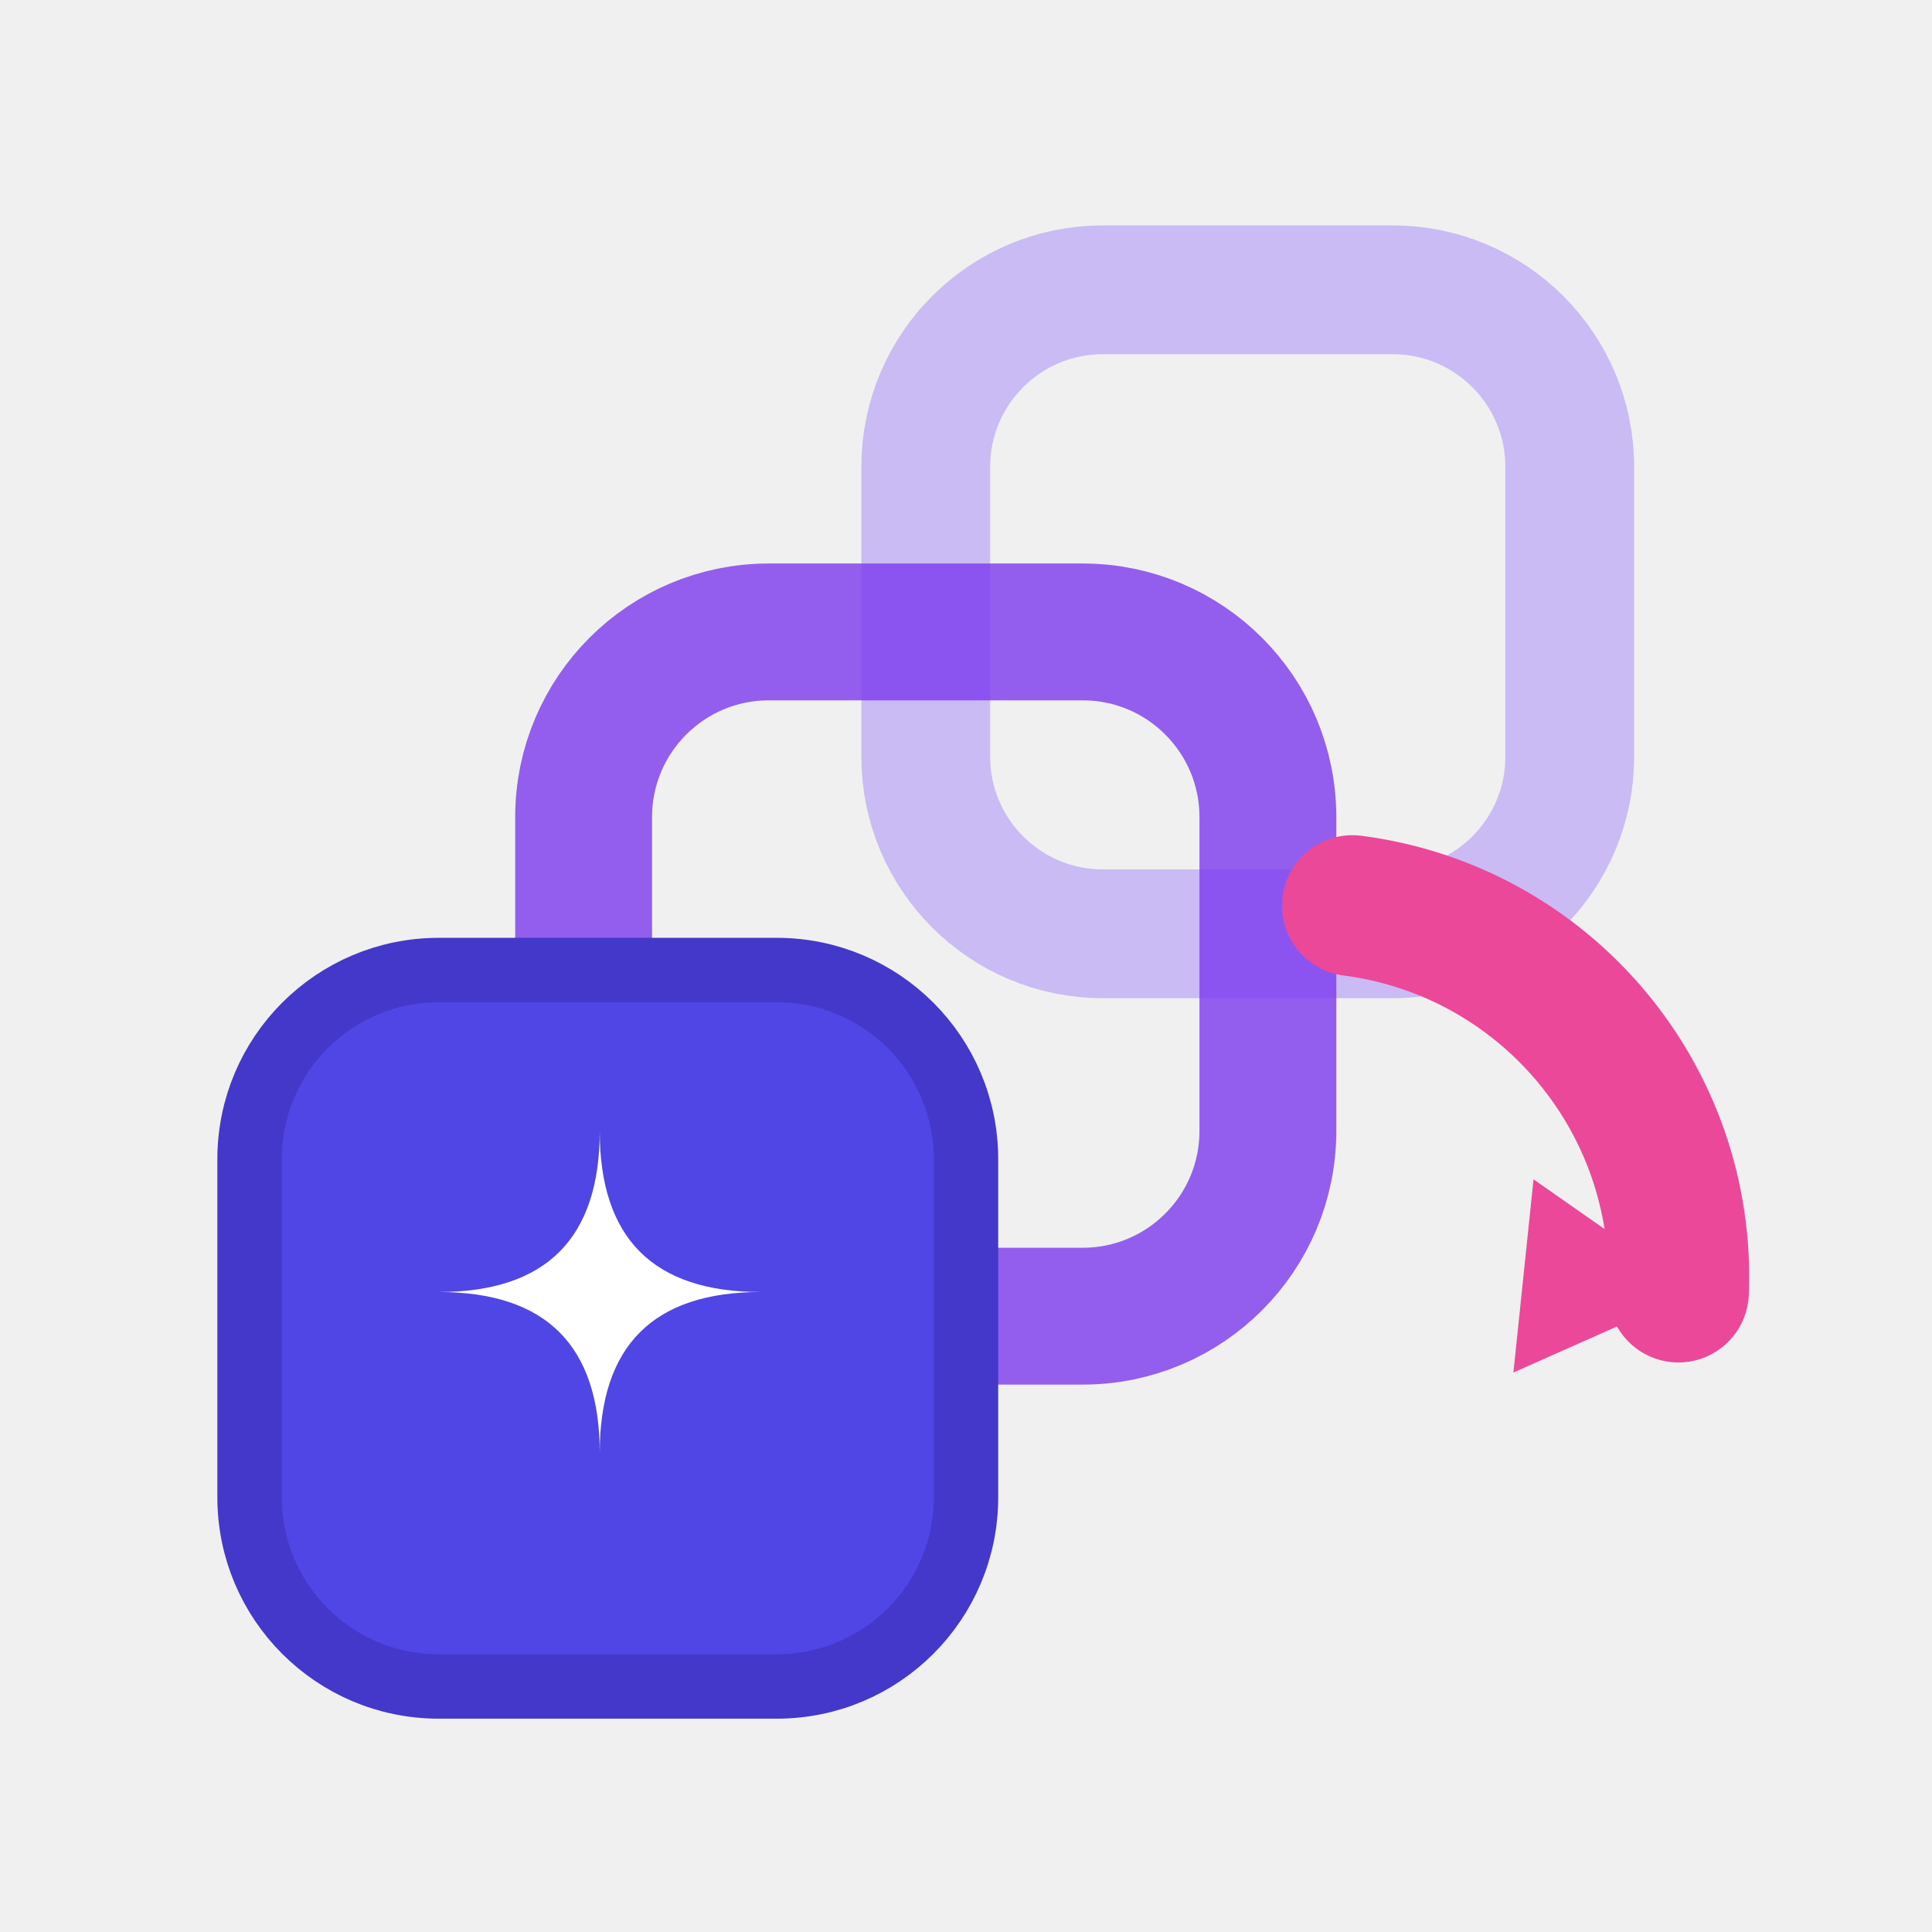
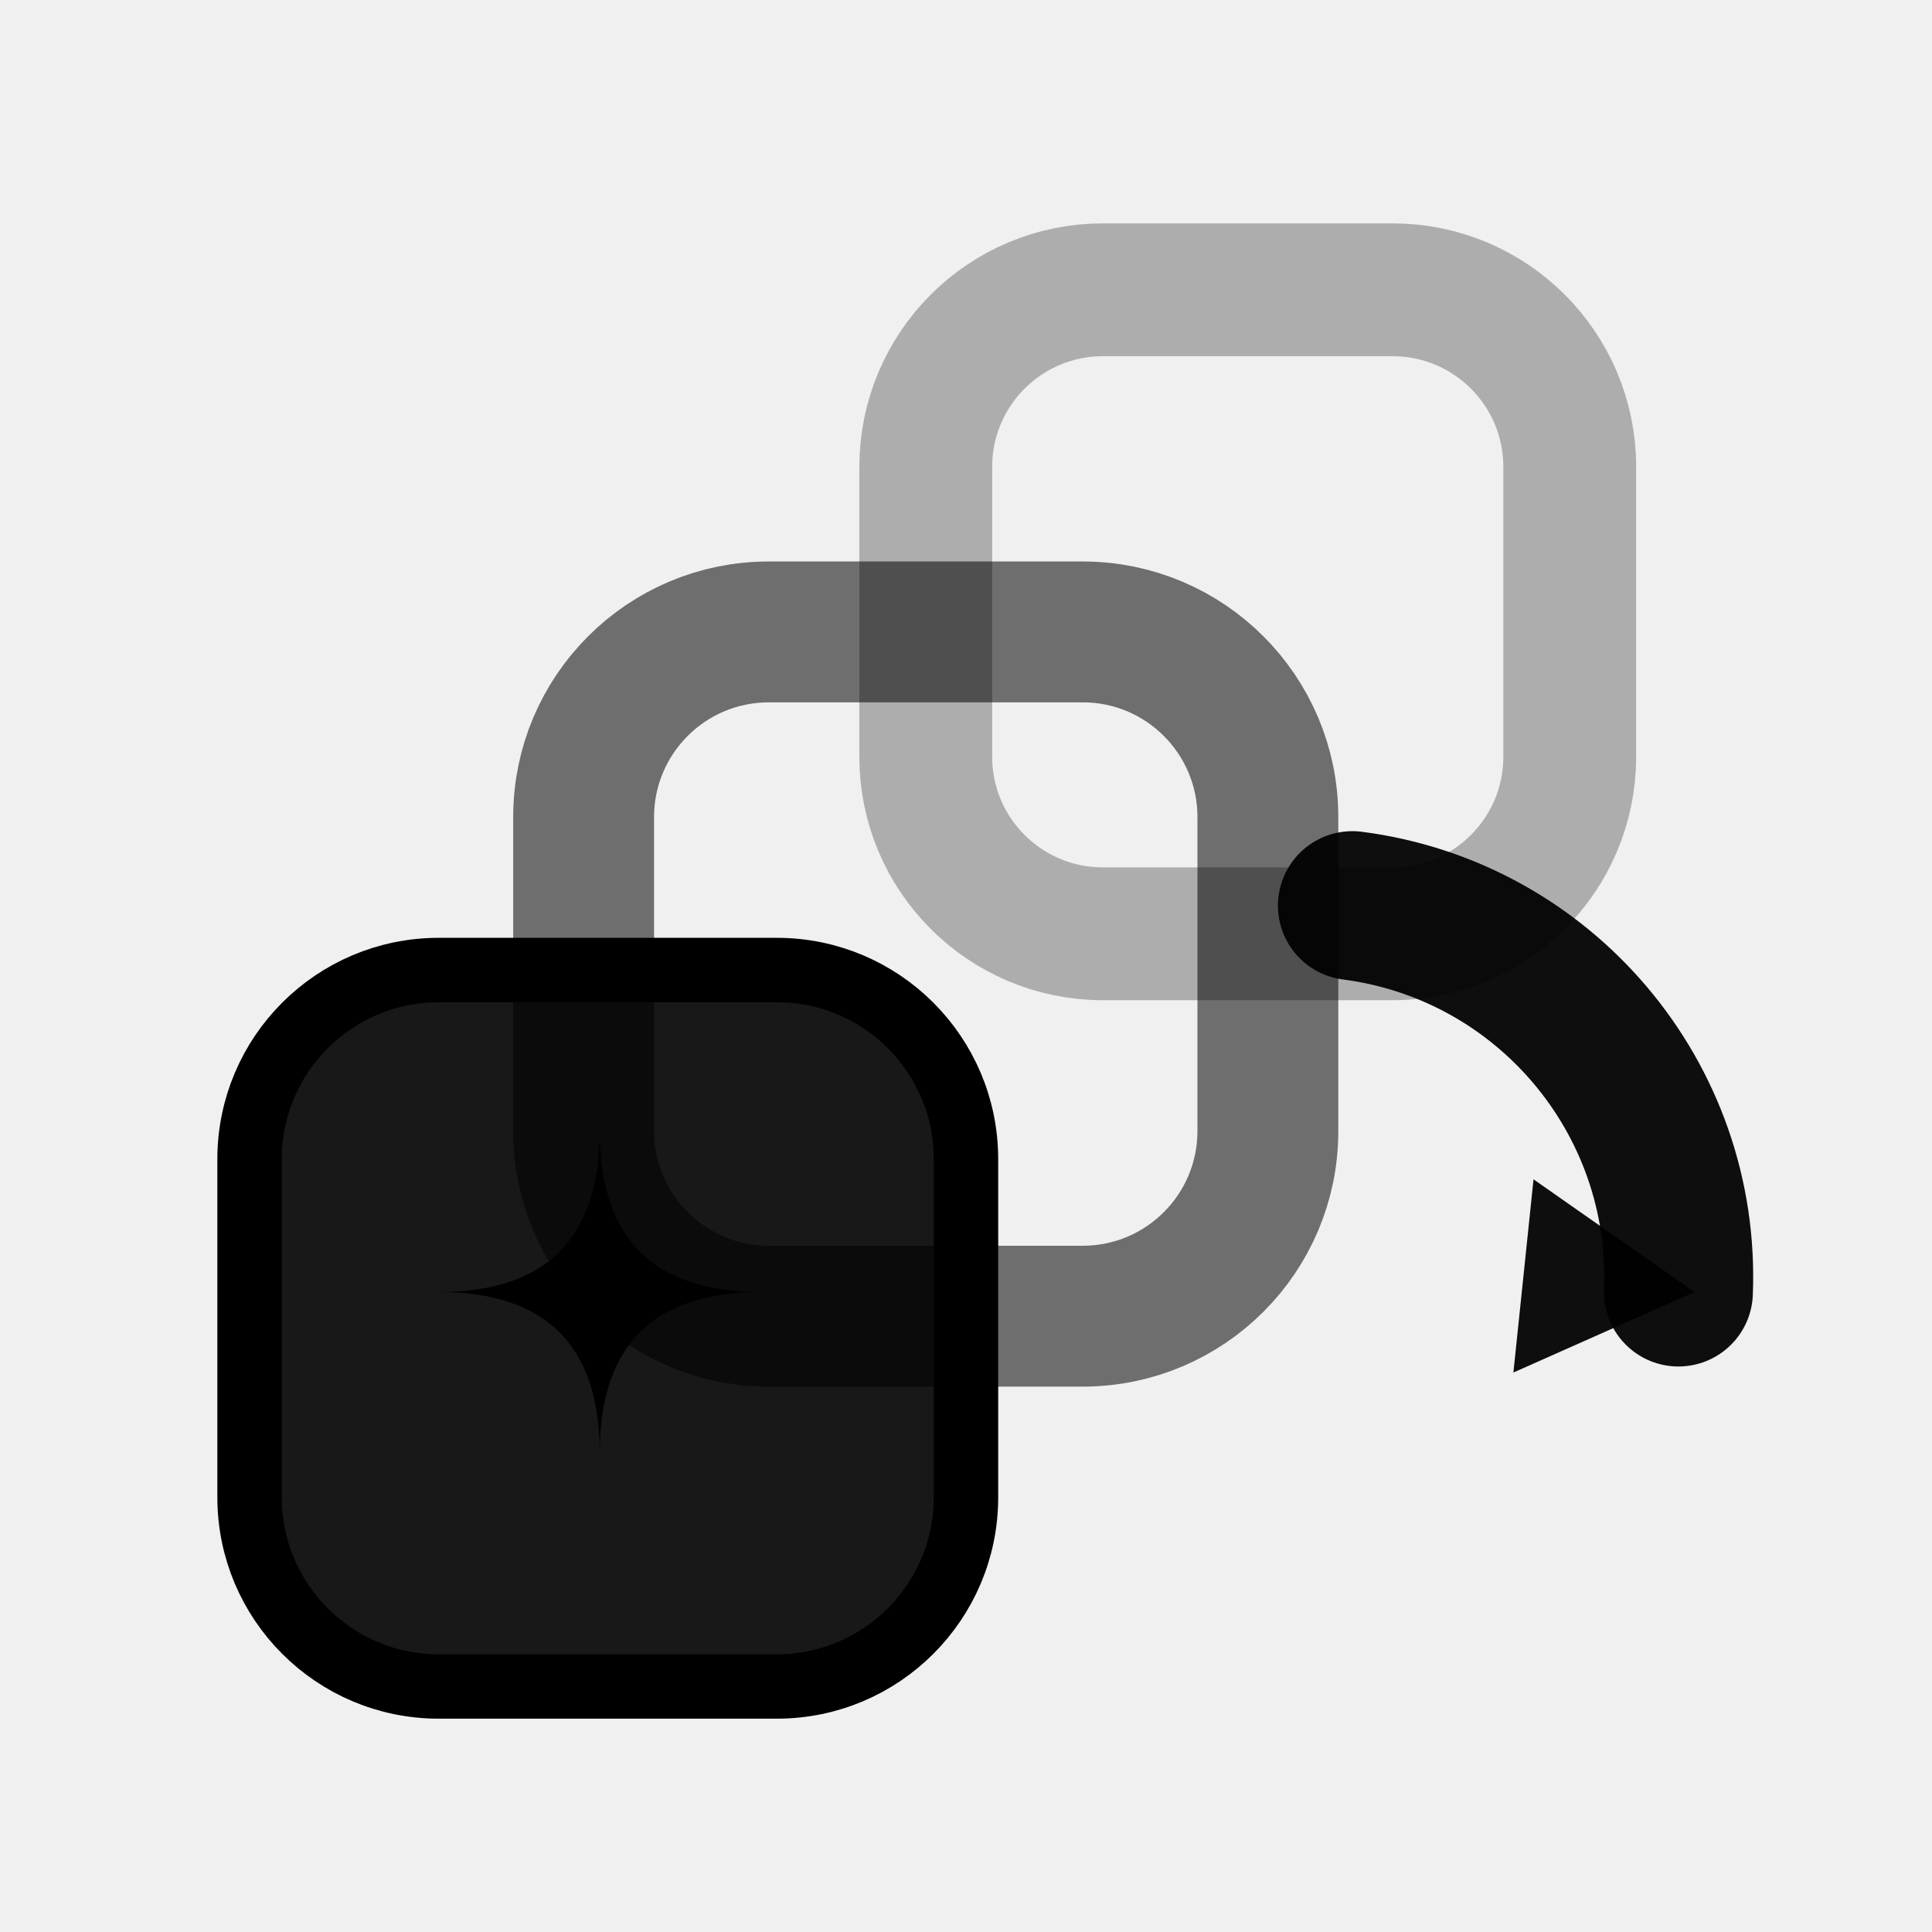
<svg xmlns="http://www.w3.org/2000/svg" viewBox="0 0 24 24" fill="none" stroke-linecap="round" stroke-linejoin="round">
-   <rect x="11.5" y="3.6" width="8" height="8" rx="2.2" stroke="#A78BFA" stroke-width="1.6" opacity="0.52" />
-   <rect x="7.25" y="7.85" width="8.5" height="8.5" rx="2.3" stroke="#7C3AED" stroke-width="1.7" opacity="0.8" />
-   <rect x="3.1" y="12.05" width="8.9" height="8.9" rx="2.35" fill="#4F46E5" stroke="#4338CA" stroke-width="0.8" />
-   <path d="M 7.45 14.05 Q 7.45 16.05 5.45 16.05 Q 7.45 16.05 7.45 18.05 Q 7.45 16.05 9.45 16.05 Q 7.45 16.05 7.45 14.05 Z" fill="#FFFFFF" opacity="__SPARK_OPACITY__" />
+   <rect x="11.5" y="3.6" width="8" height="8" rx="2.2" stroke="#000000" stroke-width="1.65" opacity="0.28" />
+   <rect x="7.25" y="7.85" width="8.5" height="8.5" rx="2.3" stroke="#000000" stroke-width="1.75" opacity="0.54" />
+   <rect x="3.1" y="12.05" width="8.9" height="8.9" rx="2.35" fill="#000000" fill-opacity="0.9" stroke="#000000" stroke-width="0.8" />
+   <path d="M 7.45 14.05 Q 7.45 16.05 5.45 16.05 Q 7.45 16.05 7.45 18.05 Q 7.45 16.05 9.45 16.05 Q 7.45 16.05 7.45 14.05 Z" fill="#000000" opacity="__SPARK_OPACITY__" />
  <g transform="rotate(__ANGLE__ 16.8 15.9)">
-     <path d="M 16.8 11.25 A 4.65 4.65 0 0 1 20.85 16.05" stroke="#EC4899" stroke-width="1.75" />
-     <path d="M 19.05 14.65 L 21.05 16.05 L 18.8 17.05" fill="#EC4899" />
+     <path d="M 16.8 11.25 A 4.65 4.65 0 0 1 20.85 16.05" stroke="#000000" stroke-width="1.85" opacity="0.94" />
+     <path d="M 19.05 14.65 L 21.05 16.05 L 18.8 17.05" fill="#000000" fill-opacity="0.94" />
  </g>
</svg>
